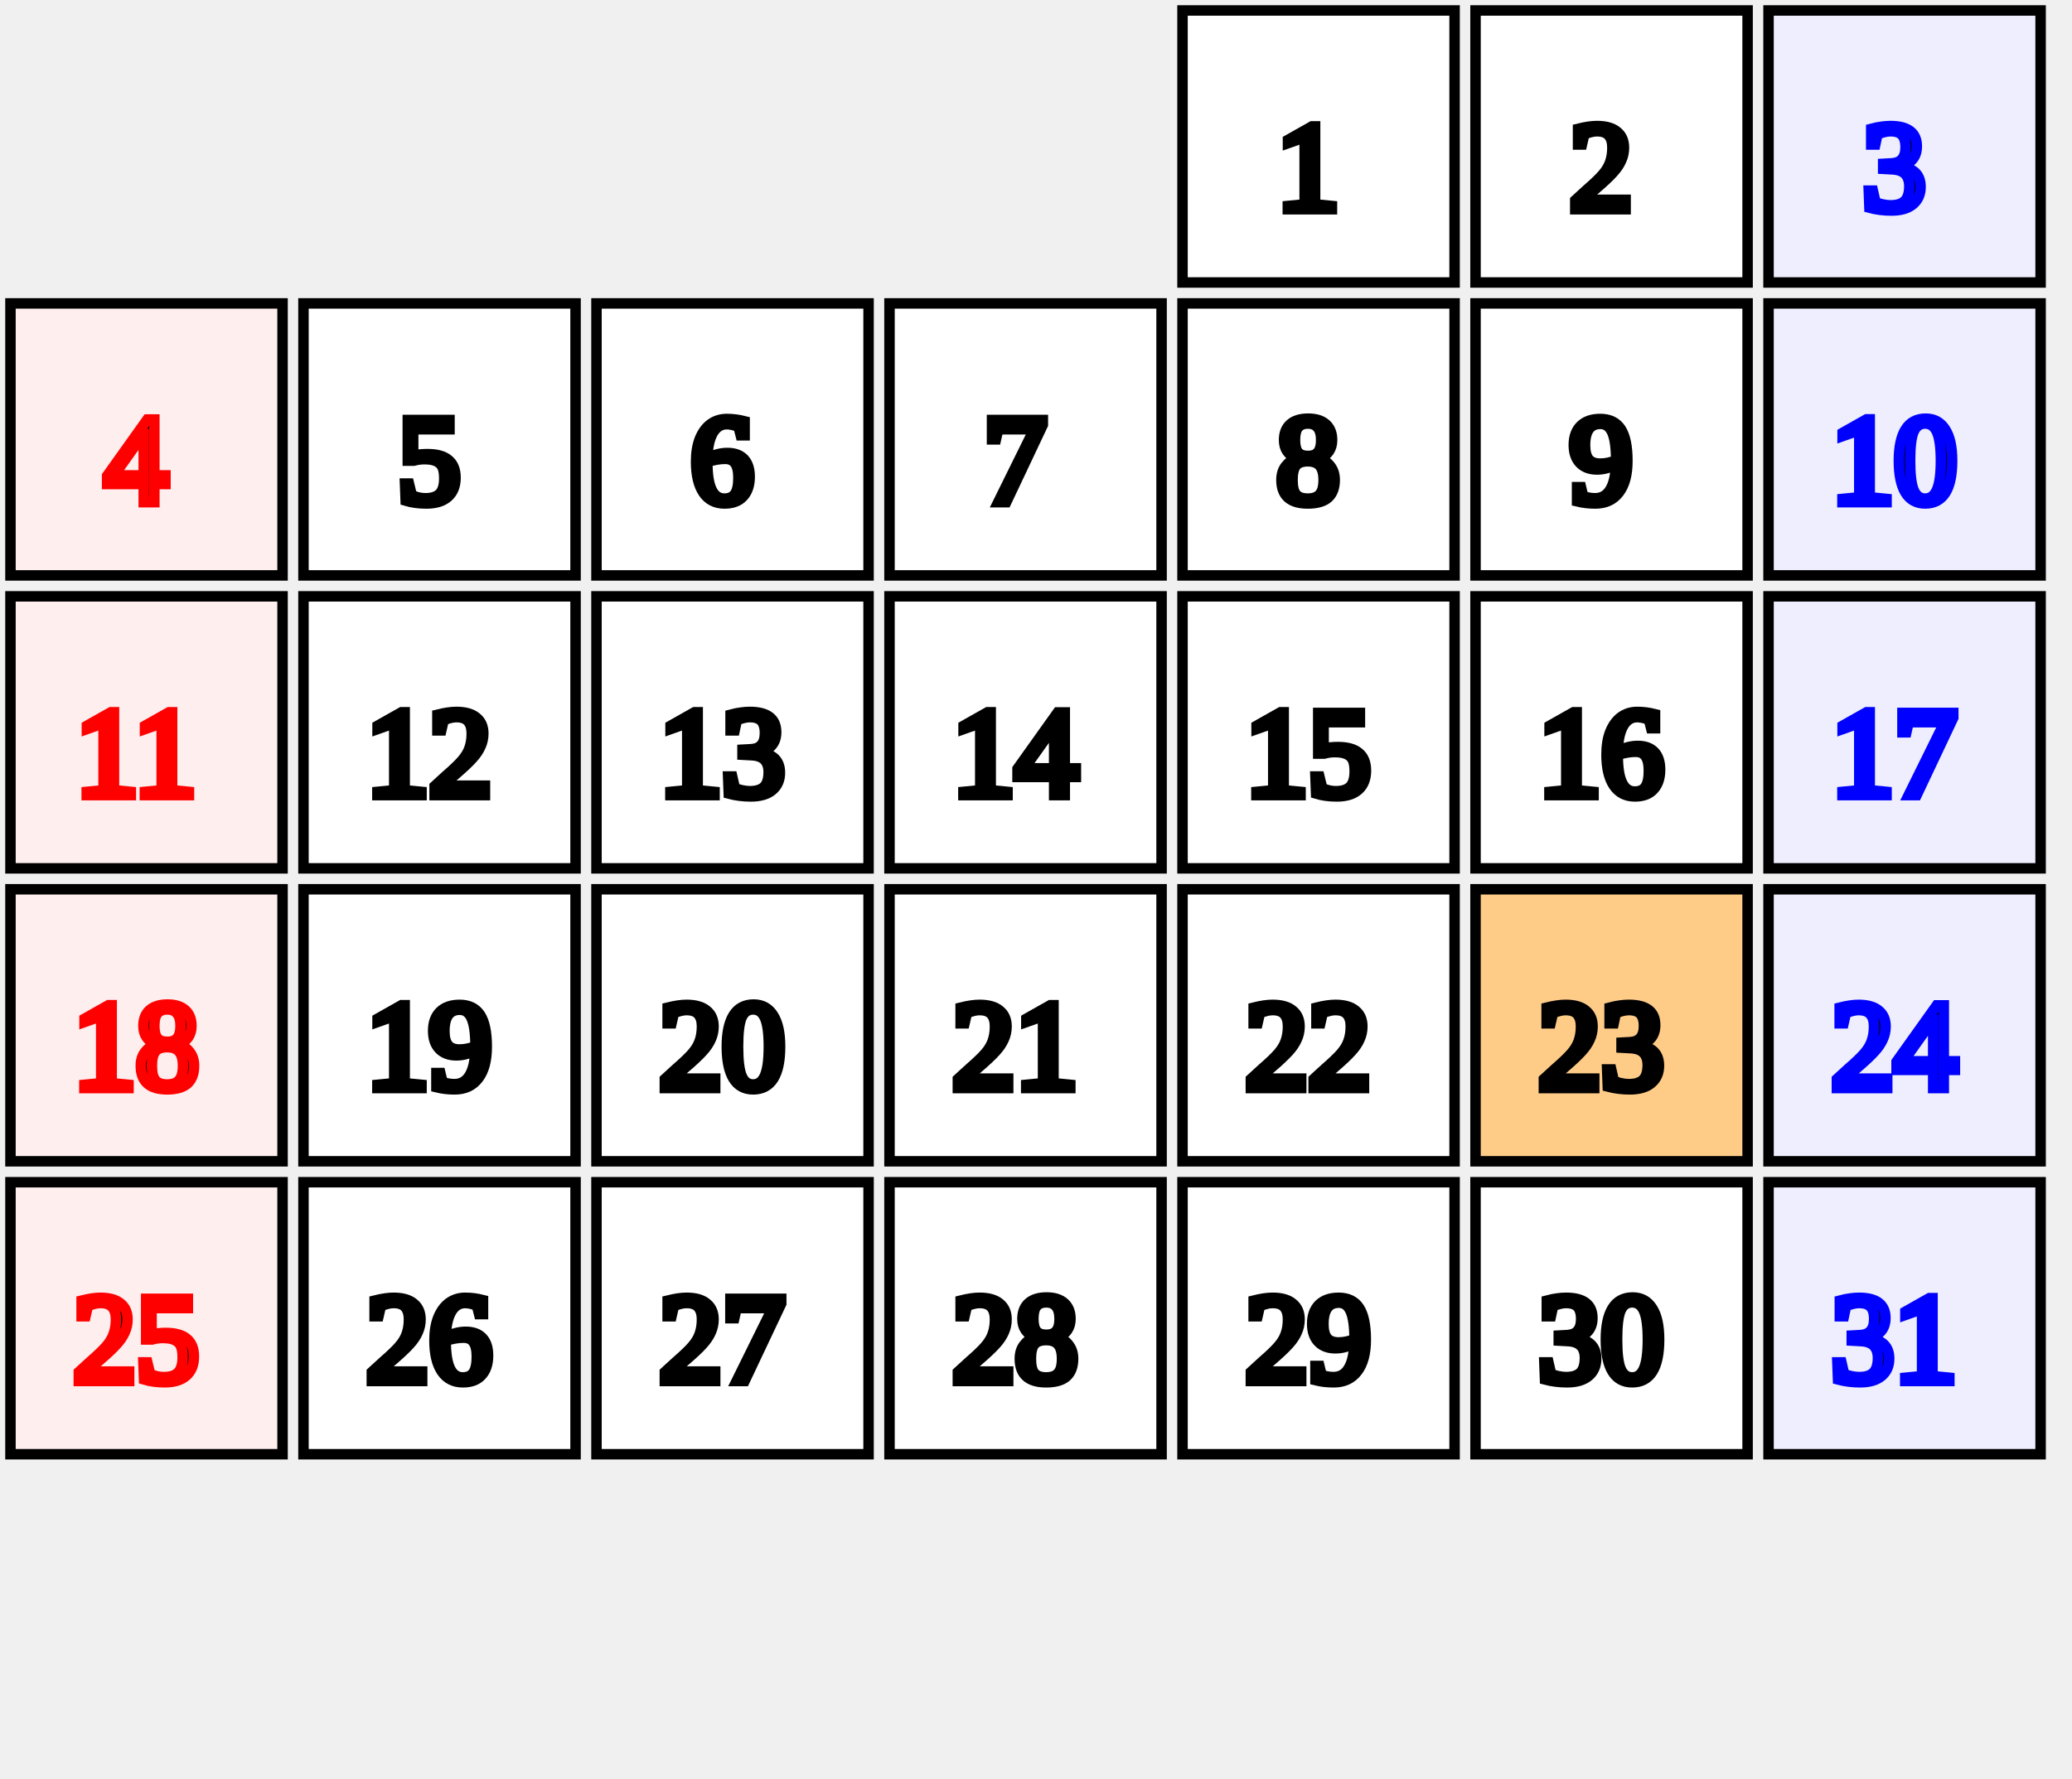
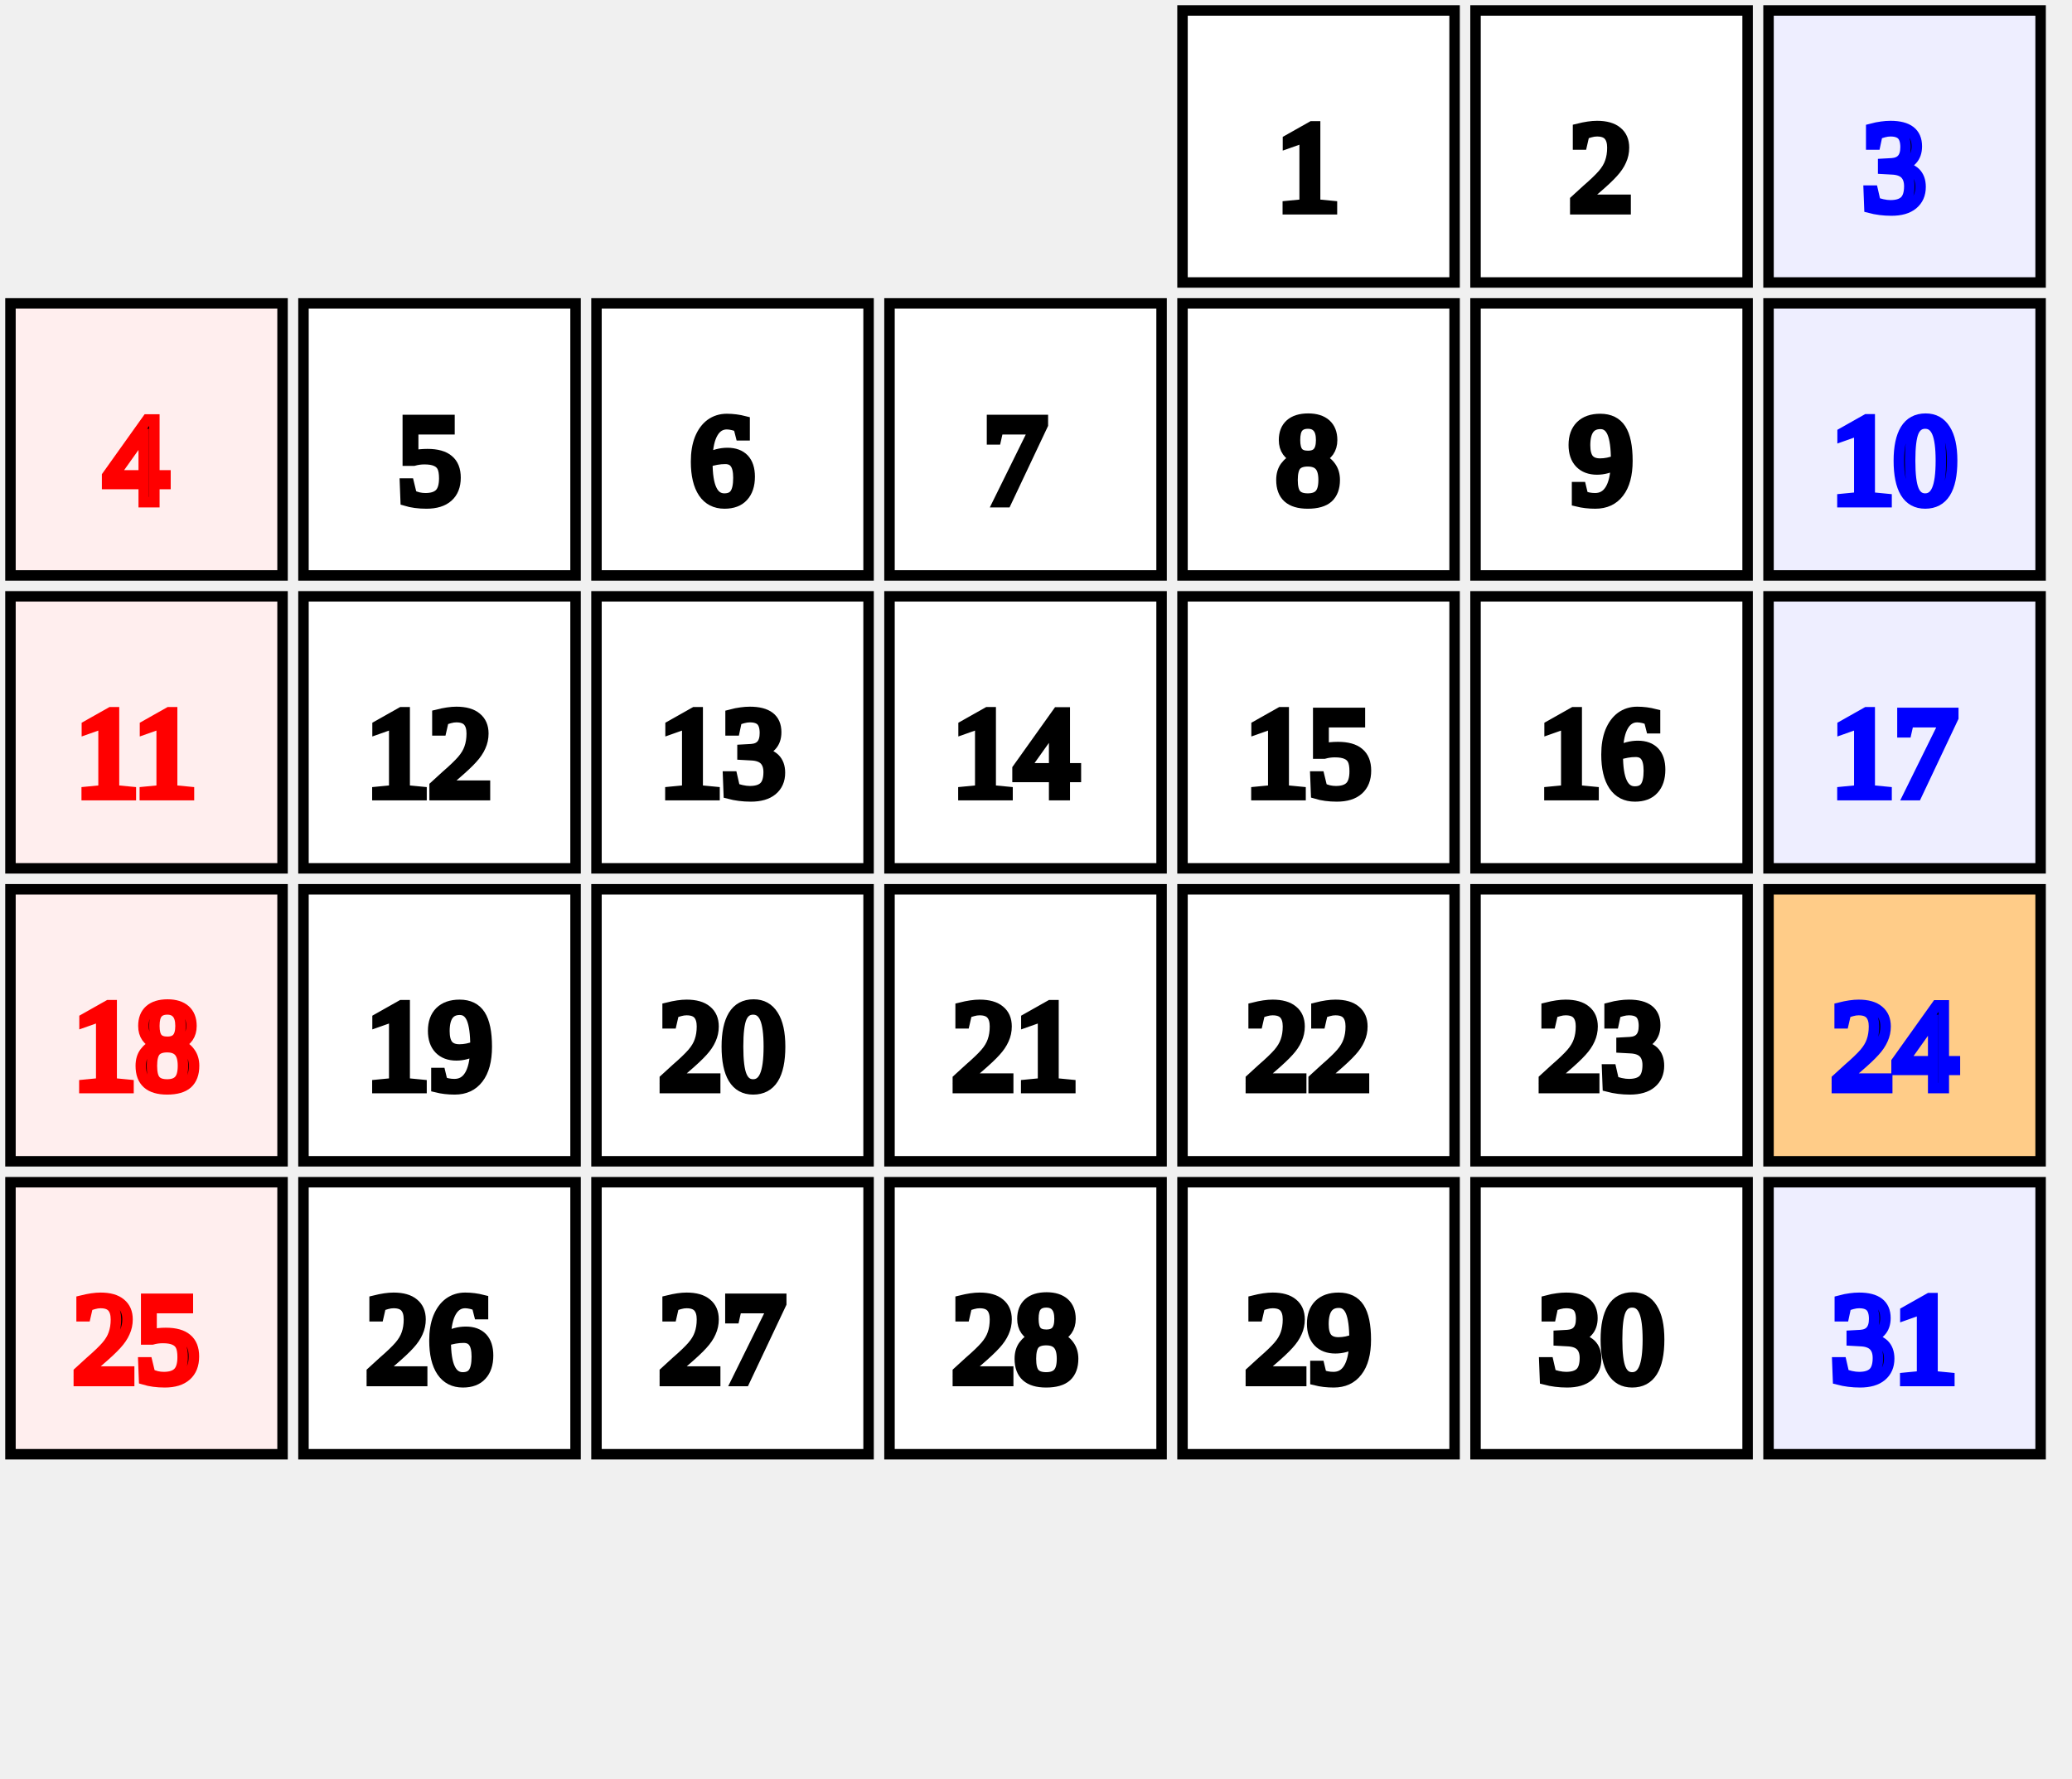
<svg xmlns="http://www.w3.org/2000/svg" id="erd-canvas" width="198px" height="170px">
  <rect x="113px" y="1px" width="26px" height="26px" stroke="#000" stroke-width="1px" fill="#fff" />
  <text x="125px" y="20px" stroke="#000" text-anchor="middle">1</text>
  <rect x="141px" y="1px" width="26px" height="26px" stroke="#000" stroke-width="1px" fill="#fff" />
  <text x="153px" y="20px" stroke="#000" text-anchor="middle">2</text>
  <rect x="169px" y="1px" width="26px" height="26px" stroke="#000" stroke-width="1px" fill="#eef" />
  <text x="181px" y="20px" stroke="#00f" text-anchor="middle">3</text>
  <rect x="1px" y="29px" width="26px" height="26px" stroke="#000" stroke-width="1px" fill="#fee" />
  <text x="13px" y="48px" stroke="#f00" text-anchor="middle">4</text>
  <rect x="29px" y="29px" width="26px" height="26px" stroke="#000" stroke-width="1px" fill="#fff" />
  <text x="41px" y="48px" stroke="#000" text-anchor="middle">5</text>
  <rect x="57px" y="29px" width="26px" height="26px" stroke="#000" stroke-width="1px" fill="#fff" />
  <text x="69px" y="48px" stroke="#000" text-anchor="middle">6</text>
  <rect x="85px" y="29px" width="26px" height="26px" stroke="#000" stroke-width="1px" fill="#fff" />
  <text x="97px" y="48px" stroke="#000" text-anchor="middle">7</text>
  <rect x="113px" y="29px" width="26px" height="26px" stroke="#000" stroke-width="1px" fill="#fff" />
  <text x="125px" y="48px" stroke="#000" text-anchor="middle">8</text>
  <rect x="141px" y="29px" width="26px" height="26px" stroke="#000" stroke-width="1px" fill="#fff" />
  <text x="153px" y="48px" stroke="#000" text-anchor="middle">9</text>
  <rect x="169px" y="29px" width="26px" height="26px" stroke="#000" stroke-width="1px" fill="#eef" />
  <text x="181px" y="48px" stroke="#00f" text-anchor="middle">10</text>
  <rect x="1px" y="57px" width="26px" height="26px" stroke="#000" stroke-width="1px" fill="#fee" />
  <text x="13px" y="76px" stroke="#f00" text-anchor="middle">11</text>
  <rect x="29px" y="57px" width="26px" height="26px" stroke="#000" stroke-width="1px" fill="#fff" />
  <text x="41px" y="76px" stroke="#000" text-anchor="middle">12</text>
  <rect x="57px" y="57px" width="26px" height="26px" stroke="#000" stroke-width="1px" fill="#fff" />
  <text x="69px" y="76px" stroke="#000" text-anchor="middle">13</text>
  <rect x="85px" y="57px" width="26px" height="26px" stroke="#000" stroke-width="1px" fill="#fff" />
  <text x="97px" y="76px" stroke="#000" text-anchor="middle">14</text>
  <rect x="113px" y="57px" width="26px" height="26px" stroke="#000" stroke-width="1px" fill="#fff" />
  <text x="125px" y="76px" stroke="#000" text-anchor="middle">15</text>
  <rect x="141px" y="57px" width="26px" height="26px" stroke="#000" stroke-width="1px" fill="#fff" />
  <text x="153px" y="76px" stroke="#000" text-anchor="middle">16</text>
  <rect x="169px" y="57px" width="26px" height="26px" stroke="#000" stroke-width="1px" fill="#eef" />
  <text x="181px" y="76px" stroke="#00f" text-anchor="middle">17</text>
  <rect x="1px" y="85px" width="26px" height="26px" stroke="#000" stroke-width="1px" fill="#fee" />
  <text x="13px" y="104px" stroke="#f00" text-anchor="middle">18</text>
  <rect x="29px" y="85px" width="26px" height="26px" stroke="#000" stroke-width="1px" fill="#fff" />
  <text x="41px" y="104px" stroke="#000" text-anchor="middle">19</text>
  <rect x="57px" y="85px" width="26px" height="26px" stroke="#000" stroke-width="1px" fill="#fff" />
  <text x="69px" y="104px" stroke="#000" text-anchor="middle">20</text>
  <rect x="85px" y="85px" width="26px" height="26px" stroke="#000" stroke-width="1px" fill="#fff" />
  <text x="97px" y="104px" stroke="#000" text-anchor="middle">21</text>
  <rect x="113px" y="85px" width="26px" height="26px" stroke="#000" stroke-width="1px" fill="#fff" />
  <text x="125px" y="104px" stroke="#000" text-anchor="middle">22</text>
-   <rect x="141px" y="85px" width="26px" height="26px" stroke="#000" stroke-width="1px" fill="#fc8" />
+   <rect x="141px" y="85px" width="26px" height="26px" stroke="#000" stroke-width="1px" fill="#fff" />
  <text x="153px" y="104px" stroke="#000" text-anchor="middle">23</text>
-   <rect x="169px" y="85px" width="26px" height="26px" stroke="#000" stroke-width="1px" fill="#eef" />
+   <rect x="169px" y="85px" width="26px" height="26px" stroke="#000" stroke-width="1px" fill="#fc8" />
  <text x="181px" y="104px" stroke="#00f" text-anchor="middle">24</text>
  <rect x="1px" y="113px" width="26px" height="26px" stroke="#000" stroke-width="1px" fill="#fee" />
  <text x="13px" y="132px" stroke="#f00" text-anchor="middle">25</text>
  <rect x="29px" y="113px" width="26px" height="26px" stroke="#000" stroke-width="1px" fill="#fff" />
  <text x="41px" y="132px" stroke="#000" text-anchor="middle">26</text>
  <rect x="57px" y="113px" width="26px" height="26px" stroke="#000" stroke-width="1px" fill="#fff" />
  <text x="69px" y="132px" stroke="#000" text-anchor="middle">27</text>
  <rect x="85px" y="113px" width="26px" height="26px" stroke="#000" stroke-width="1px" fill="#fff" />
  <text x="97px" y="132px" stroke="#000" text-anchor="middle">28</text>
  <rect x="113px" y="113px" width="26px" height="26px" stroke="#000" stroke-width="1px" fill="#fff" />
  <text x="125px" y="132px" stroke="#000" text-anchor="middle">29</text>
  <rect x="141px" y="113px" width="26px" height="26px" stroke="#000" stroke-width="1px" fill="#fff" />
  <text x="153px" y="132px" stroke="#000" text-anchor="middle">30</text>
  <rect x="169px" y="113px" width="26px" height="26px" stroke="#000" stroke-width="1px" fill="#eef" />
  <text x="181px" y="132px" stroke="#00f" text-anchor="middle">31</text>
</svg>
